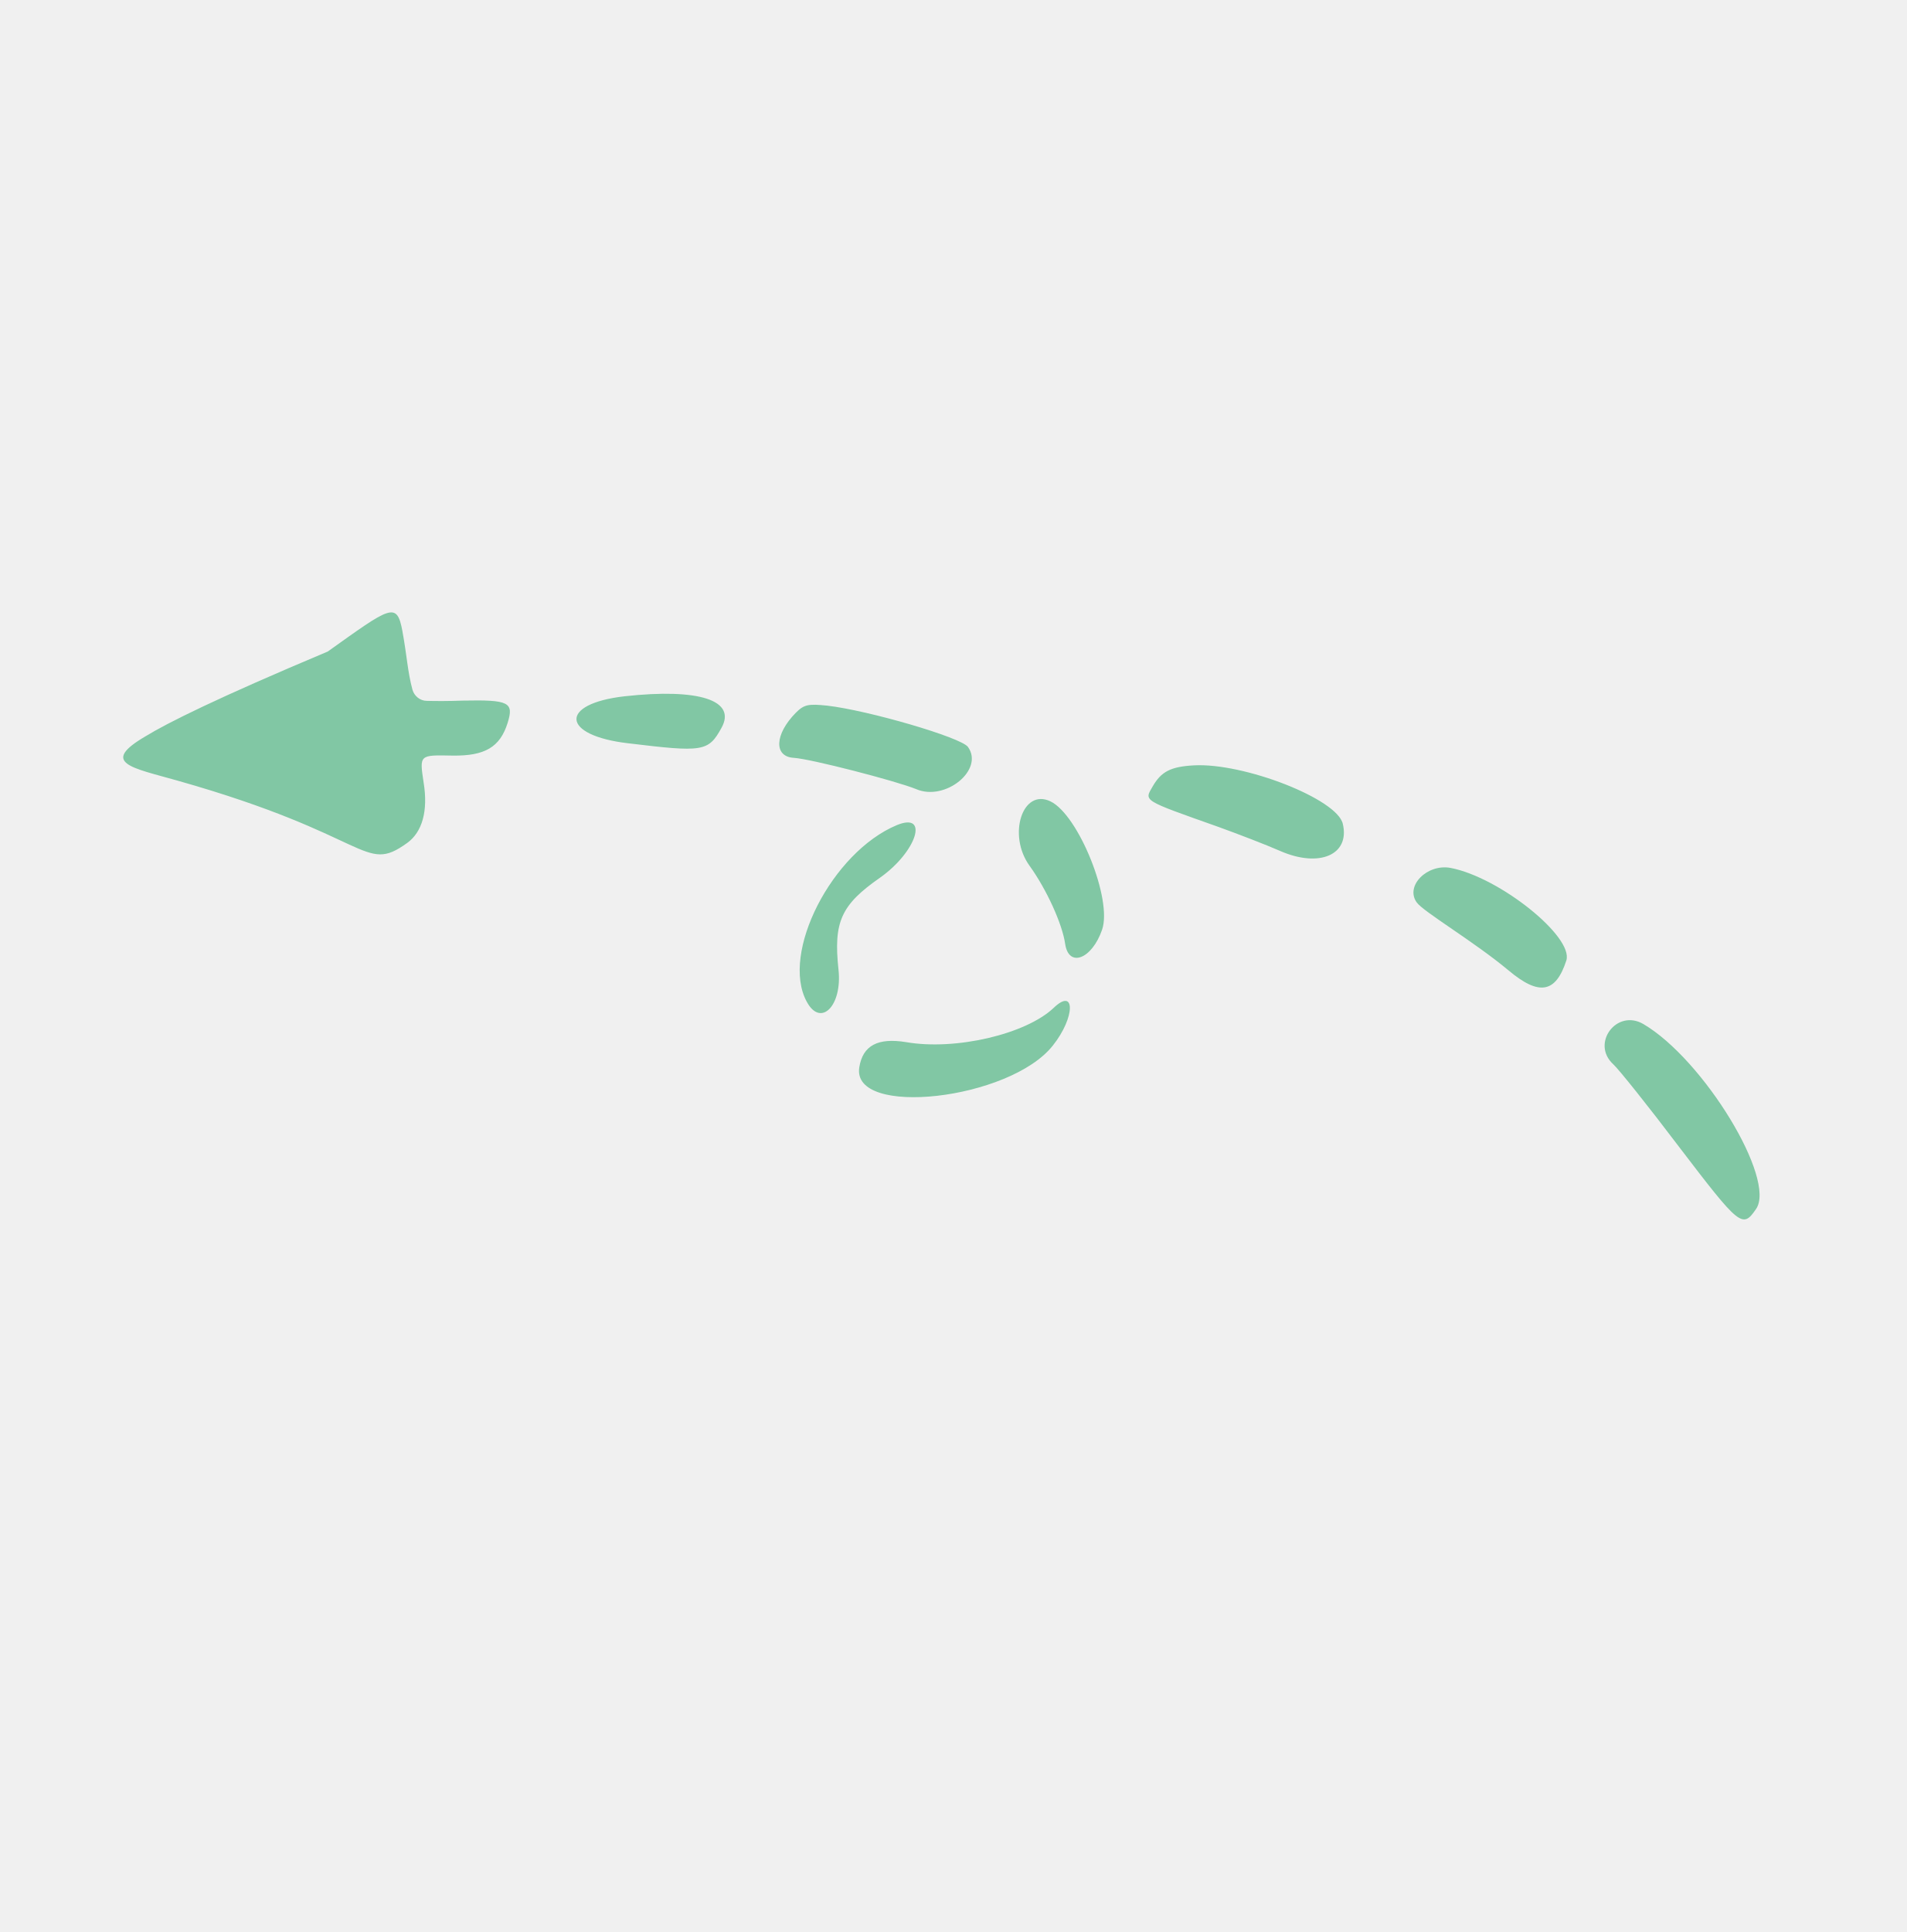
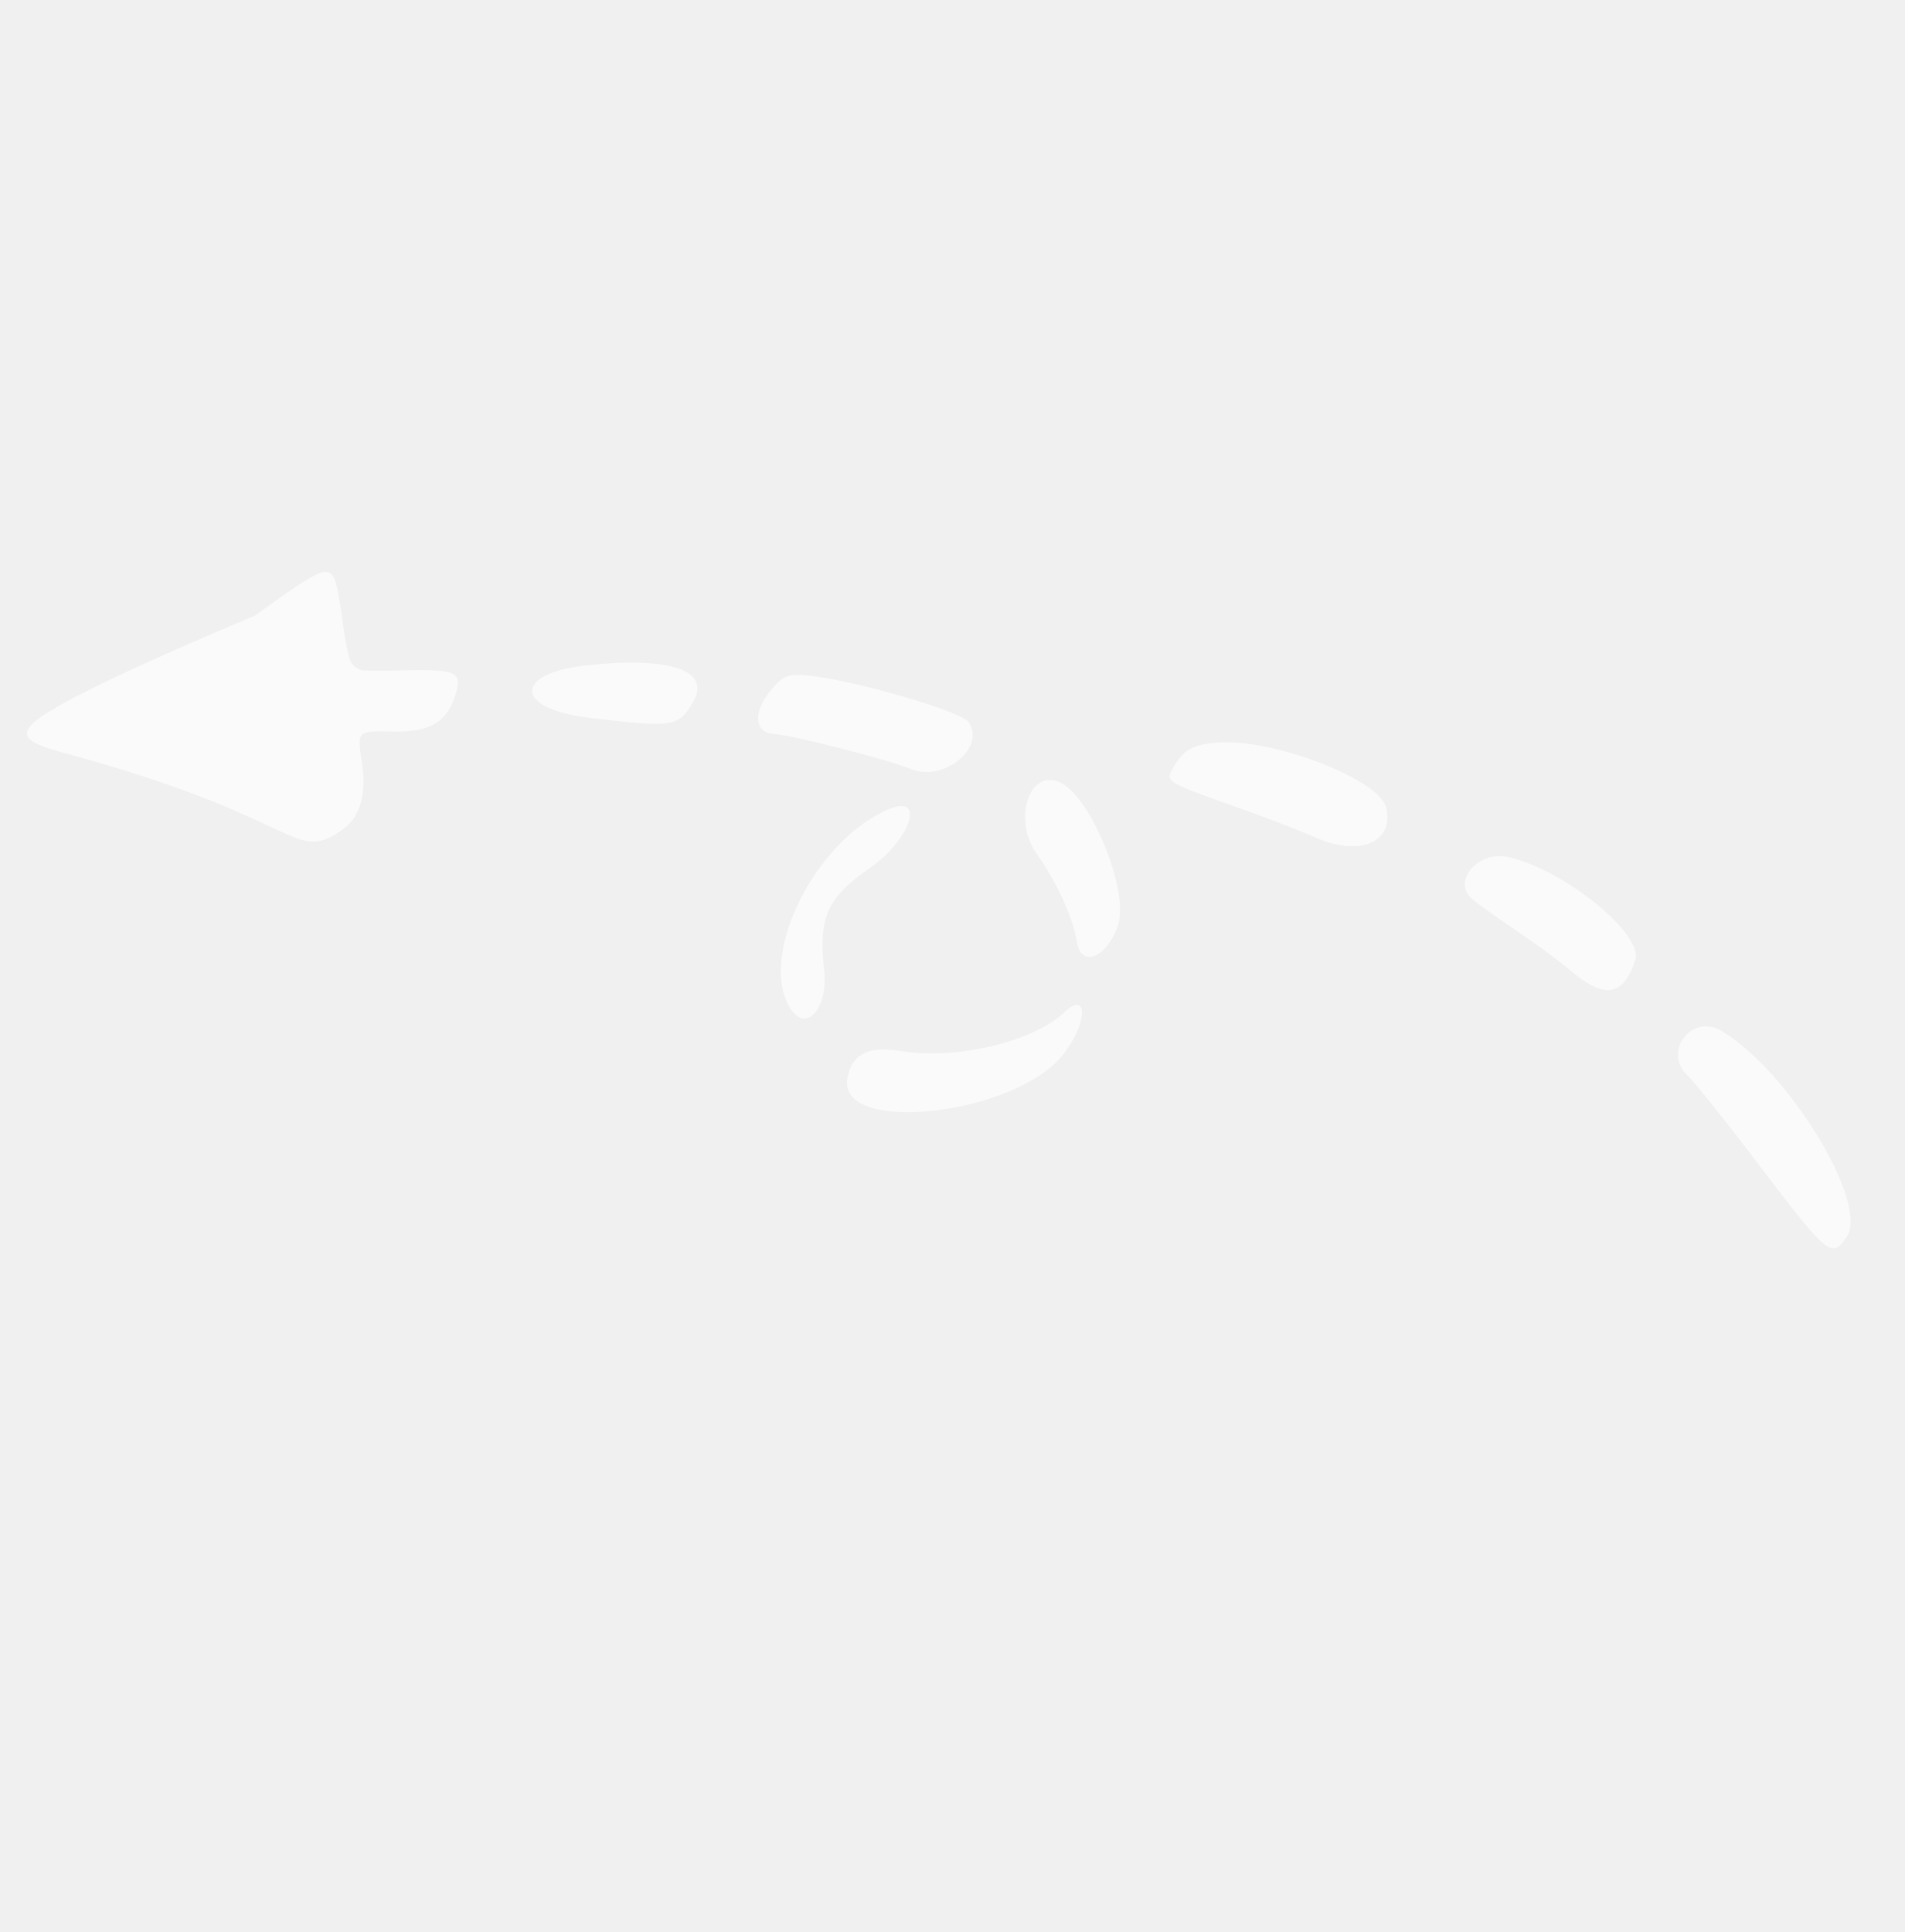
- <svg xmlns="http://www.w3.org/2000/svg" width="77" height="78" viewBox="0 0 77 78" fill="none">
-   <g clip-path="url(#clip0_300_132)">
-     <path fill-rule="evenodd" clip-rule="evenodd" d="M13.234 26.304C15.774 24.492 16.023 24.273 16.247 25.472C16.433 26.484 16.456 27.108 16.653 27.84C16.724 28.1 16.963 28.296 17.234 28.295C17.571 28.305 18.078 28.308 18.702 28.285C20.559 28.247 20.756 28.358 20.497 29.185C20.192 30.163 19.58 30.526 18.264 30.505C16.925 30.479 16.938 30.47 17.105 31.592C17.292 32.739 17.052 33.592 16.439 34.034C14.663 35.315 15.02 33.737 7.165 31.515C5.331 30.993 4.017 30.814 5.875 29.727C6.764 29.182 8.778 28.177 13.234 26.304ZM25.219 28.111C28.241 27.777 29.75 28.281 29.131 29.388C28.602 30.352 28.384 30.373 25.363 30.008C22.649 29.692 22.563 28.414 25.219 28.111ZM33.396 28.488C35.069 28.681 38.807 29.772 39.084 30.155C39.747 31.075 38.172 32.366 36.991 31.858C36.165 31.522 32.731 30.638 32.061 30.597C31.233 30.553 31.278 29.646 32.13 28.78C32.467 28.44 32.641 28.411 33.396 28.488ZM36.214 33.312C37.532 32.77 37.01 34.389 35.544 35.427C33.953 36.535 33.651 37.219 33.857 39.148C34.016 40.607 33.139 41.492 32.575 40.441C31.506 38.474 33.6 34.401 36.214 33.312ZM42.417 32.354C43.548 32.899 44.924 36.315 44.501 37.533C44.094 38.72 43.154 39.087 43.009 38.104C42.892 37.295 42.259 35.906 41.568 34.948C40.675 33.708 41.287 31.81 42.417 32.354ZM48.205 30.9C50.221 30.787 54 32.257 54.221 33.263C54.515 34.507 53.276 35.051 51.685 34.353C51.117 34.103 49.99 33.672 49.202 33.386C46.096 32.285 46.199 32.347 46.544 31.748C46.89 31.15 47.271 30.952 48.205 30.9ZM36.588 42.074C38.586 42.42 41.425 41.752 42.544 40.692C43.427 39.842 43.42 41.071 42.513 42.21C40.779 44.412 34.365 45.133 34.697 43.087C34.84 42.208 35.444 41.888 36.588 42.074ZM58.571 35.04C60.552 35.418 63.547 37.822 63.246 38.777C62.818 40.096 62.144 40.212 60.913 39.178C59.501 38.001 57.481 36.816 57.205 36.433C56.726 35.768 57.628 34.865 58.571 35.04ZM66.362 41.347C68.793 42.78 71.733 47.612 70.907 48.81C70.359 49.612 70.251 49.516 67.784 46.284C66.558 44.663 65.366 43.172 65.14 42.966C64.226 42.13 65.28 40.709 66.362 41.347Z" fill="#48B17D" fill-opacity="0.66" />
-   </g>
-   <defs>
-     <clipPath id="clip0_300_132">
-       <rect width="55.136" height="55.136" fill="white" transform="matrix(-0.811132 0.584863 0.584863 0.811132 44.7227 0.804688)" />
-     </clipPath>
-   </defs>
+ <svg xmlns="http://www.w3.org/2000/svg" width="69" height="70" viewBox="0 0 69 70" fill="none">
+   <path fill-rule="evenodd" clip-rule="evenodd" d="M9.236 22.304C11.776 20.492 12.025 20.273 12.249 21.472C12.435 22.484 12.457 23.108 12.655 23.84C12.726 24.1 12.964 24.296 13.236 24.295C13.573 24.305 14.08 24.308 14.704 24.285C16.561 24.247 16.757 24.358 16.499 25.185C16.194 26.163 15.582 26.526 14.265 26.505C12.927 26.479 12.939 26.47 13.107 27.592C13.294 28.739 13.054 29.592 12.441 30.034C10.665 31.315 11.022 29.737 3.167 27.515C1.333 26.993 0.019 26.814 1.877 25.727C2.766 25.182 4.78 24.177 9.236 22.304ZM21.221 24.111C24.243 23.777 25.752 24.281 25.133 25.388C24.604 26.352 24.386 26.373 21.365 26.008C18.651 25.692 18.565 24.414 21.221 24.111ZM29.398 24.488C31.07 24.681 34.809 25.772 35.086 26.155C35.749 27.075 34.175 28.366 32.993 27.858C32.167 27.522 28.733 26.638 28.063 26.597C27.235 26.553 27.28 25.646 28.132 24.78C28.469 24.44 28.643 24.411 29.398 24.488ZM32.215 29.312C33.533 28.77 33.011 30.389 31.546 31.427C29.956 32.535 29.653 33.219 29.859 35.148C30.018 36.607 29.141 37.492 28.577 36.441C27.508 34.474 29.602 30.401 32.215 29.312ZM38.419 28.354C39.55 28.899 40.926 32.315 40.503 33.533C40.096 34.72 39.156 35.087 39.011 34.104C38.894 33.295 38.261 31.906 37.57 30.948C36.676 29.708 37.289 27.81 38.419 28.354ZM44.207 26.9C46.223 26.787 50.002 28.257 50.222 29.263C50.517 30.507 49.278 31.051 47.687 30.353C47.118 30.103 45.992 29.672 45.203 29.386C42.098 28.285 42.201 28.347 42.546 27.748C42.892 27.15 43.273 26.952 44.207 26.9ZM32.59 38.074C34.587 38.42 37.427 37.752 38.546 36.692C39.429 35.842 39.422 37.071 38.515 38.21C36.781 40.412 30.367 41.133 30.699 39.087C30.841 38.208 31.446 37.888 32.59 38.074ZM54.572 31.04C56.554 31.418 59.55 33.822 59.248 34.777C58.82 36.096 58.146 36.212 56.915 35.178C55.503 34.001 53.483 32.816 53.207 32.433C52.728 31.768 53.63 30.865 54.572 31.04ZM62.363 37.347C64.794 38.78 67.735 43.612 66.909 44.81C66.361 45.612 66.253 45.516 63.786 42.284C62.559 40.663 61.368 39.172 61.142 38.966C60.228 38.13 61.282 36.709 62.363 37.347Z" fill="white" fill-opacity="0.66" />
</svg>
